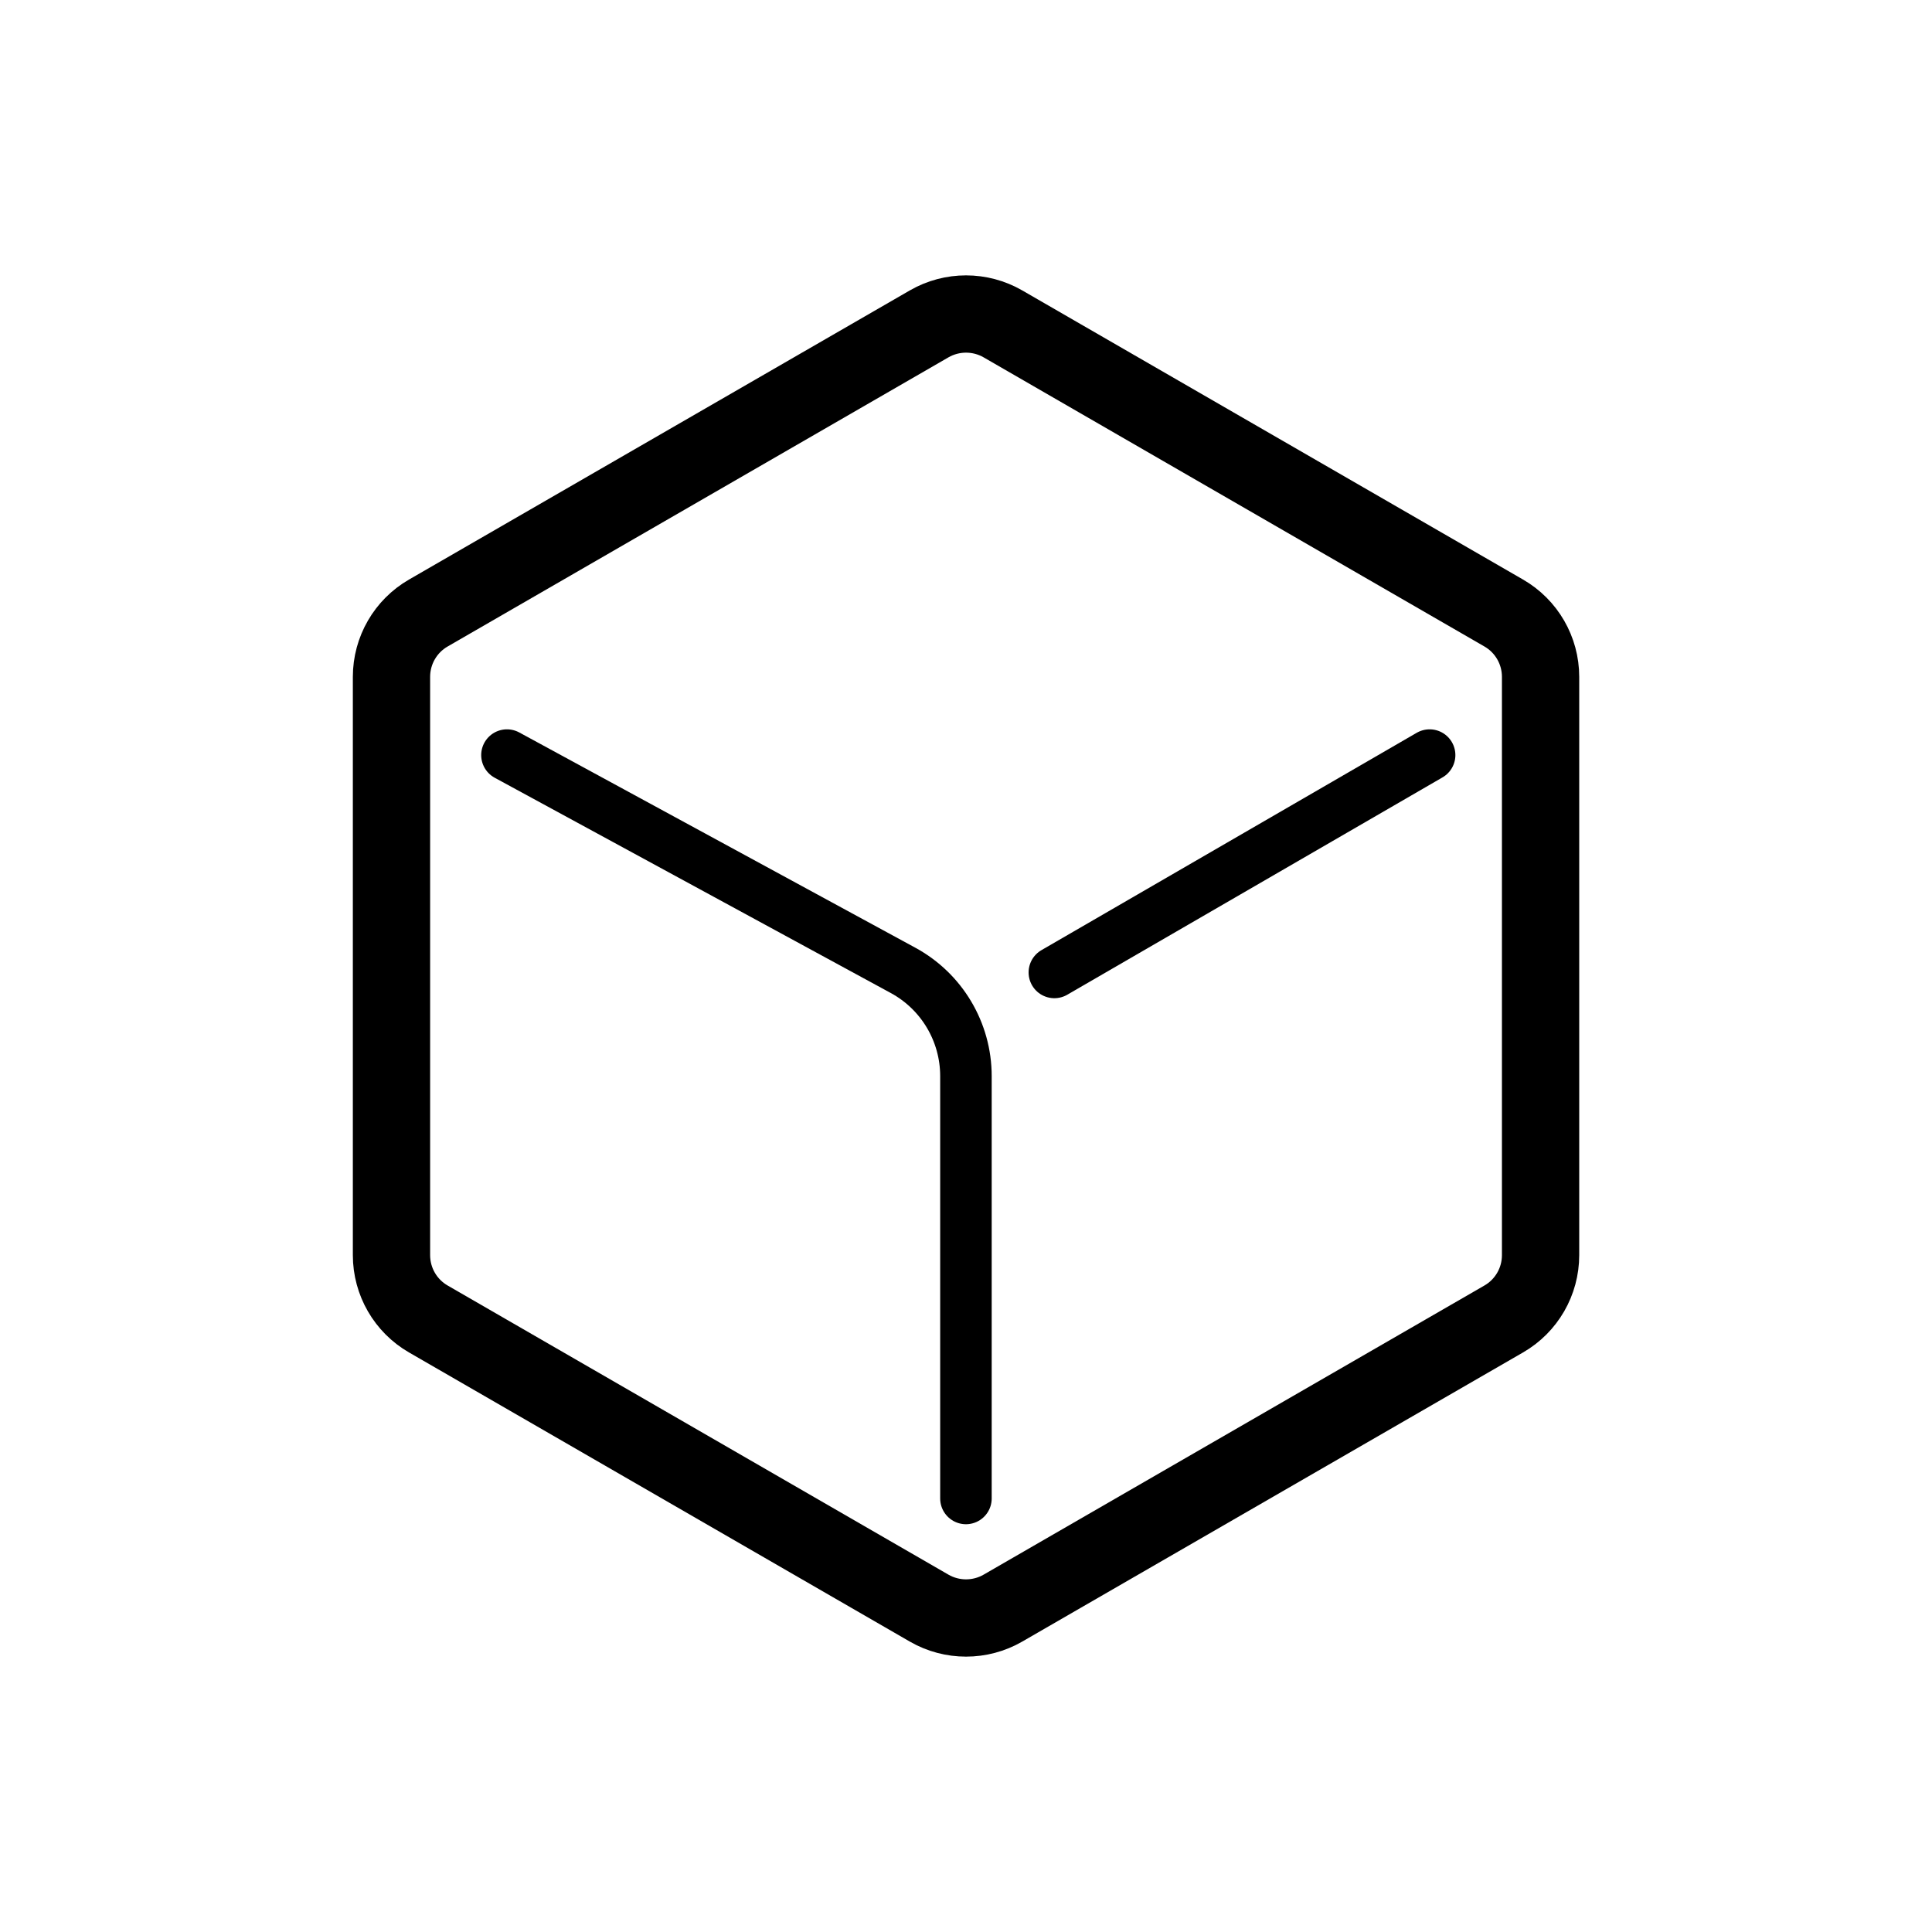
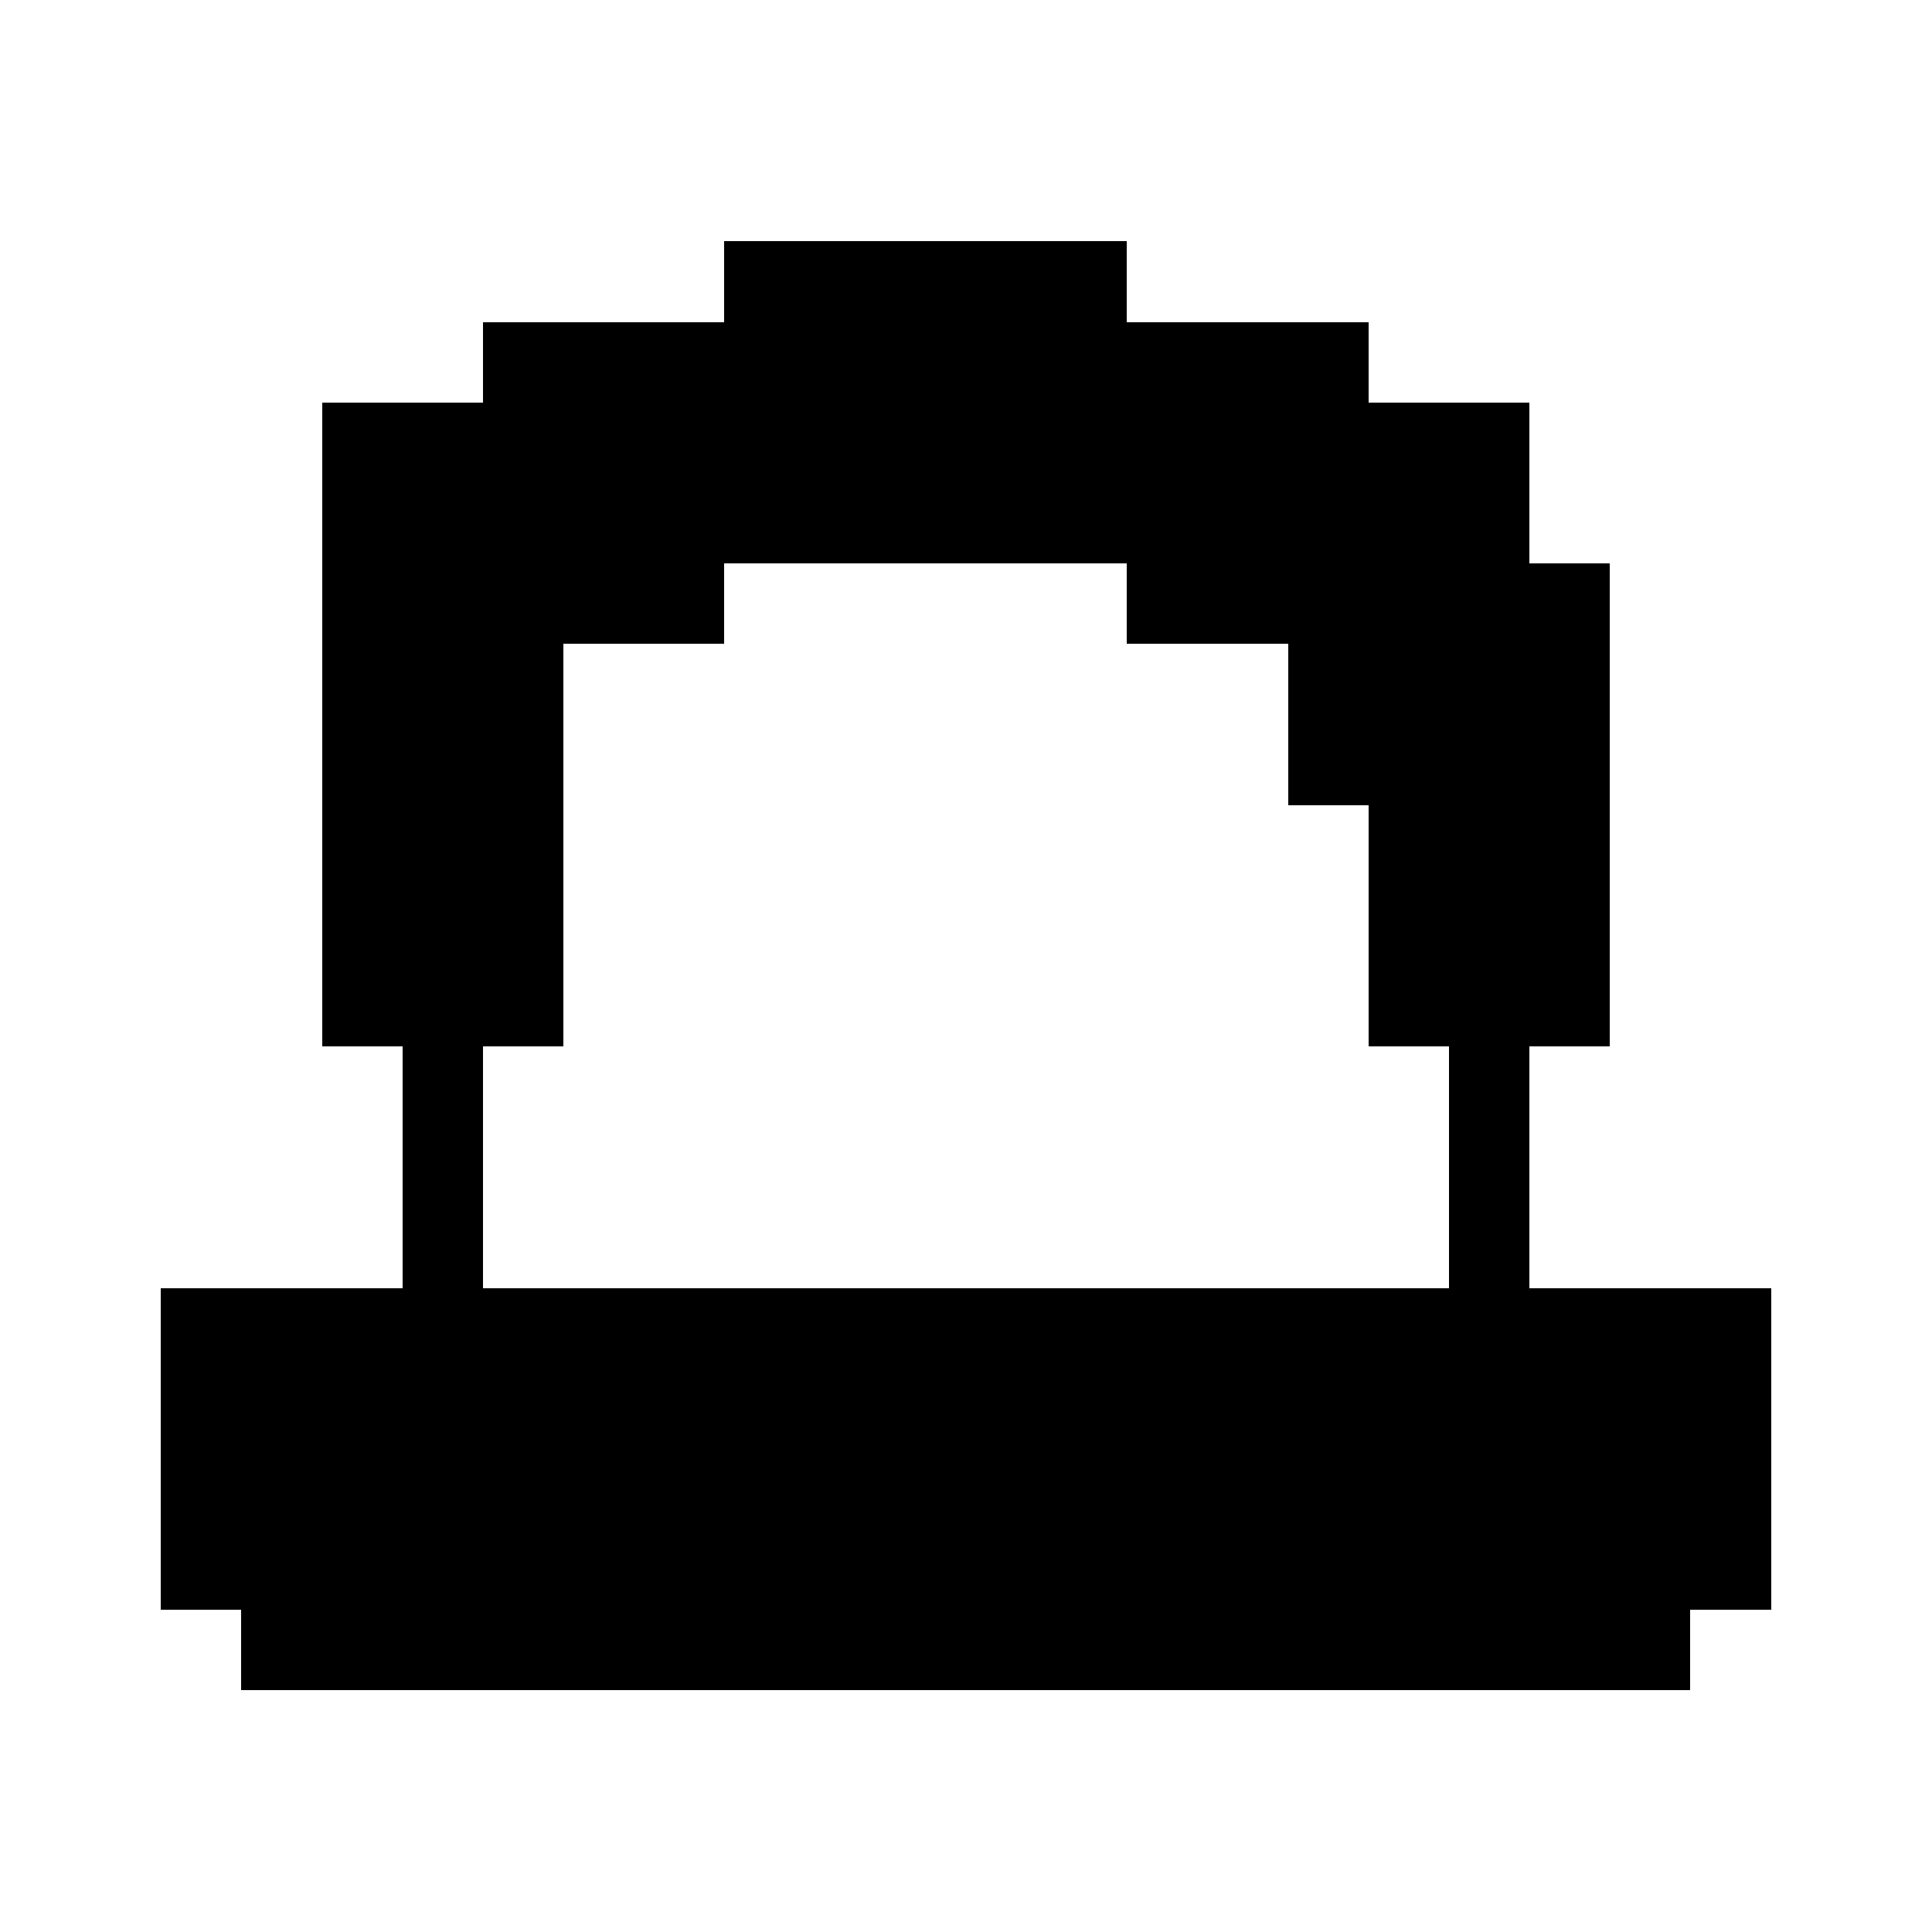
- <svg xmlns="http://www.w3.org/2000/svg" id="_圖層_2" data-name="圖層 2" viewBox="0 0 300 300">
-   <defs>
-     <style>
-       .cls-1 {
-         fill: none;
-         stroke-width: 12px;
-       }
- 
-       .cls-1, .cls-2 {
-         stroke: currentColor;
-         stroke-linecap: round;
-         stroke-miterlimit: 10;
-       }
- 
-       .cls-3, .cls-2 {
-         fill: none;
-       }
- 
-       .cls-2 {
-         stroke-width: 8px;
-       }
-     </style>
-   </defs>
-   <g id="_圖層_1-2" data-name="圖層 1">
-     <g>
-       <g>
-         <path class="cls-1" d="M239.22,194.9v-89.8c0-4.09-2.18-7.87-5.72-9.91l-77.77-44.9c-3.54-2.04-7.91-2.04-11.45,0l-77.77,44.9c-3.54,2.04-5.72,5.82-5.72,9.91v89.8c0,4.09,2.18,7.87,5.72,9.91l77.77,44.9c3.54,2.04,7.91,2.04,11.45,0l77.77-44.9c3.54-2.04,5.72-5.82,5.72-9.91Z" />
-         <path class="cls-2" d="M78.72,117.25l61.51,33.43c6.02,3.27,9.76,9.57,9.76,16.42v65.58" />
-         <line class="cls-2" x1="163.72" y1="151" x2="221.99" y2="117.25" />
-       </g>
-       <rect class="cls-3" width="300" height="300" />
-     </g>
+ <svg xmlns="http://www.w3.org/2000/svg" viewBox="0 0 240 240" fill="currentColor" shape-rendering="crispEdges">
+   <g>
+     <rect x="90" y="30" width="50" height="10" />
+     <rect x="60" y="40" width="110" height="10" />
+     <rect x="40" y="50" width="150" height="10" />
+     <rect x="40" y="60" width="150" height="10" />
+     <rect x="40" y="70" width="50" height="10" />
+     <rect x="140" y="70" width="60" height="10" />
+     <rect x="40" y="80" width="30" height="10" />
+     <rect x="160" y="80" width="40" height="10" />
+     <rect x="40" y="90" width="30" height="10" />
+     <rect x="160" y="90" width="40" height="10" />
+     <rect x="40" y="100" width="30" height="10" />
+     <rect x="170" y="100" width="30" height="10" />
+     <rect x="40" y="110" width="30" height="10" />
+     <rect x="170" y="110" width="30" height="10" />
+     <rect x="40" y="120" width="30" height="10" />
+     <rect x="170" y="120" width="30" height="10" />
+     <rect x="50" y="130" width="10" height="10" />
+     <rect x="180" y="130" width="10" height="10" />
+     <rect x="50" y="140" width="10" height="10" />
+     <rect x="180" y="140" width="10" height="10" />
+     <rect x="50" y="150" width="10" height="10" />
+     <rect x="180" y="150" width="10" height="10" />
+     <rect x="20" y="160" width="200" height="10" />
+     <rect x="20" y="170" width="200" height="10" />
+     <rect x="20" y="180" width="200" height="10" />
+     <rect x="20" y="190" width="200" height="10" />
+     <rect x="30" y="200" width="180" height="10" />
  </g>
</svg>
